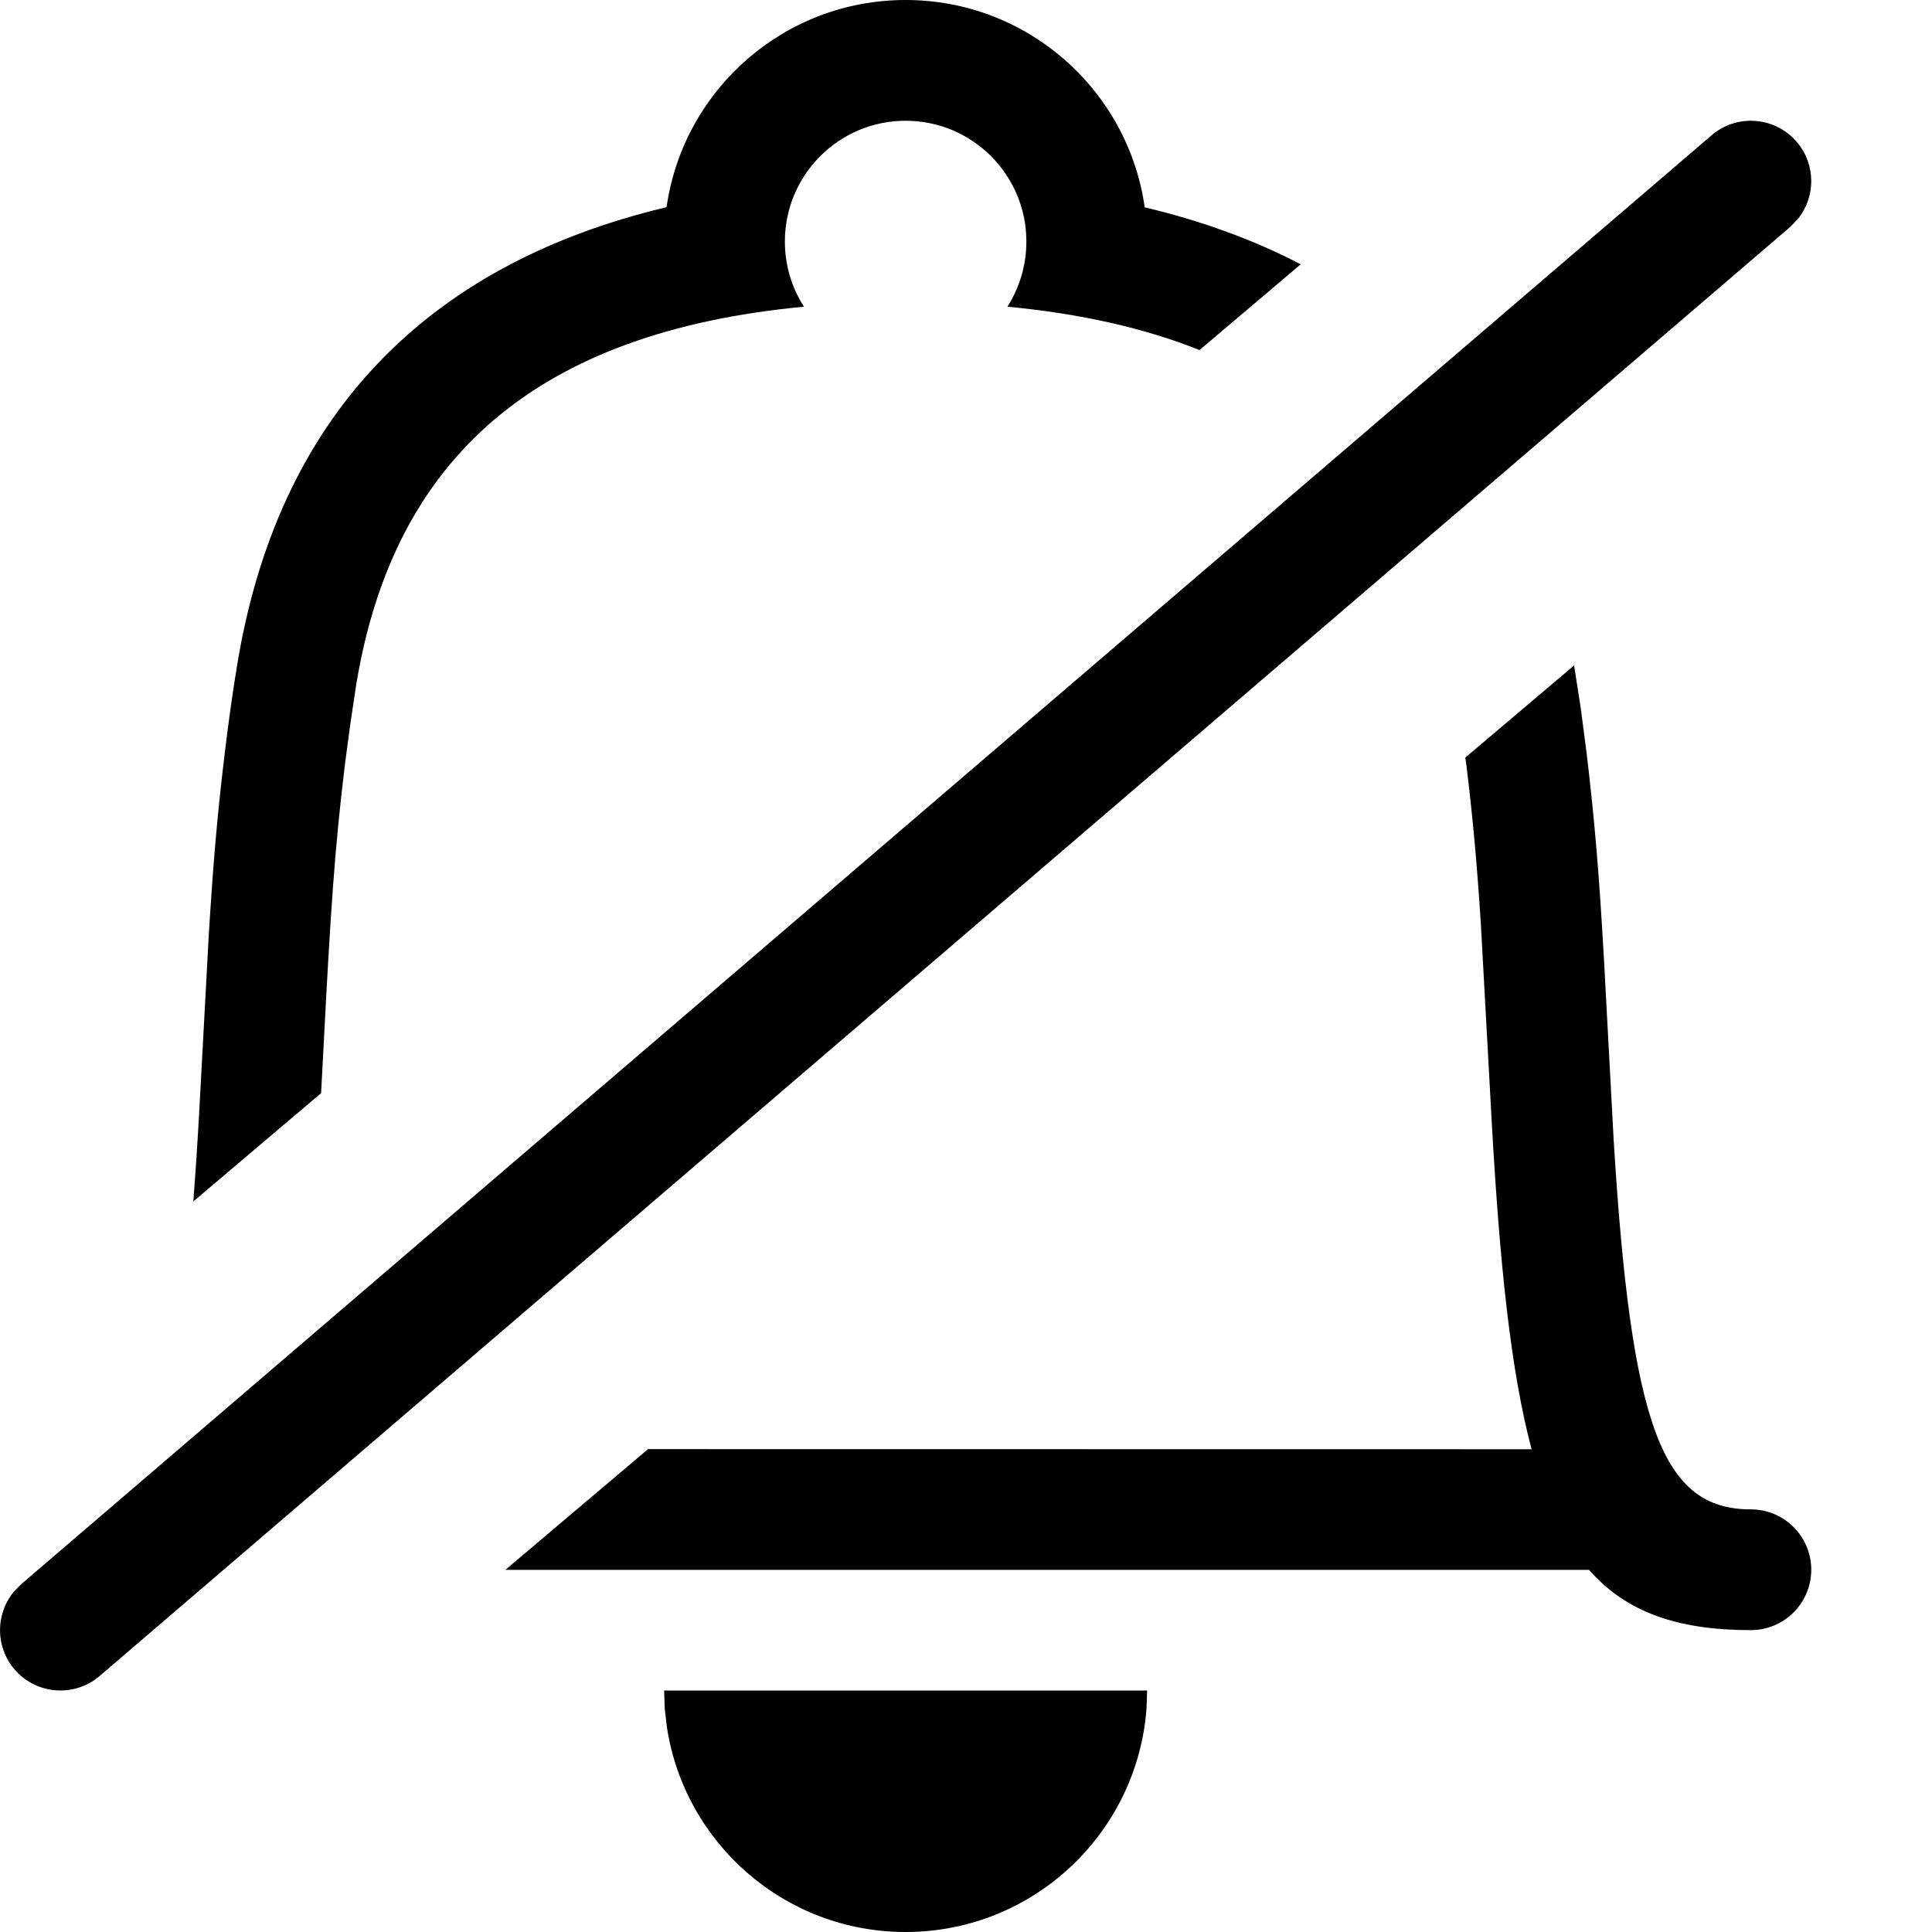
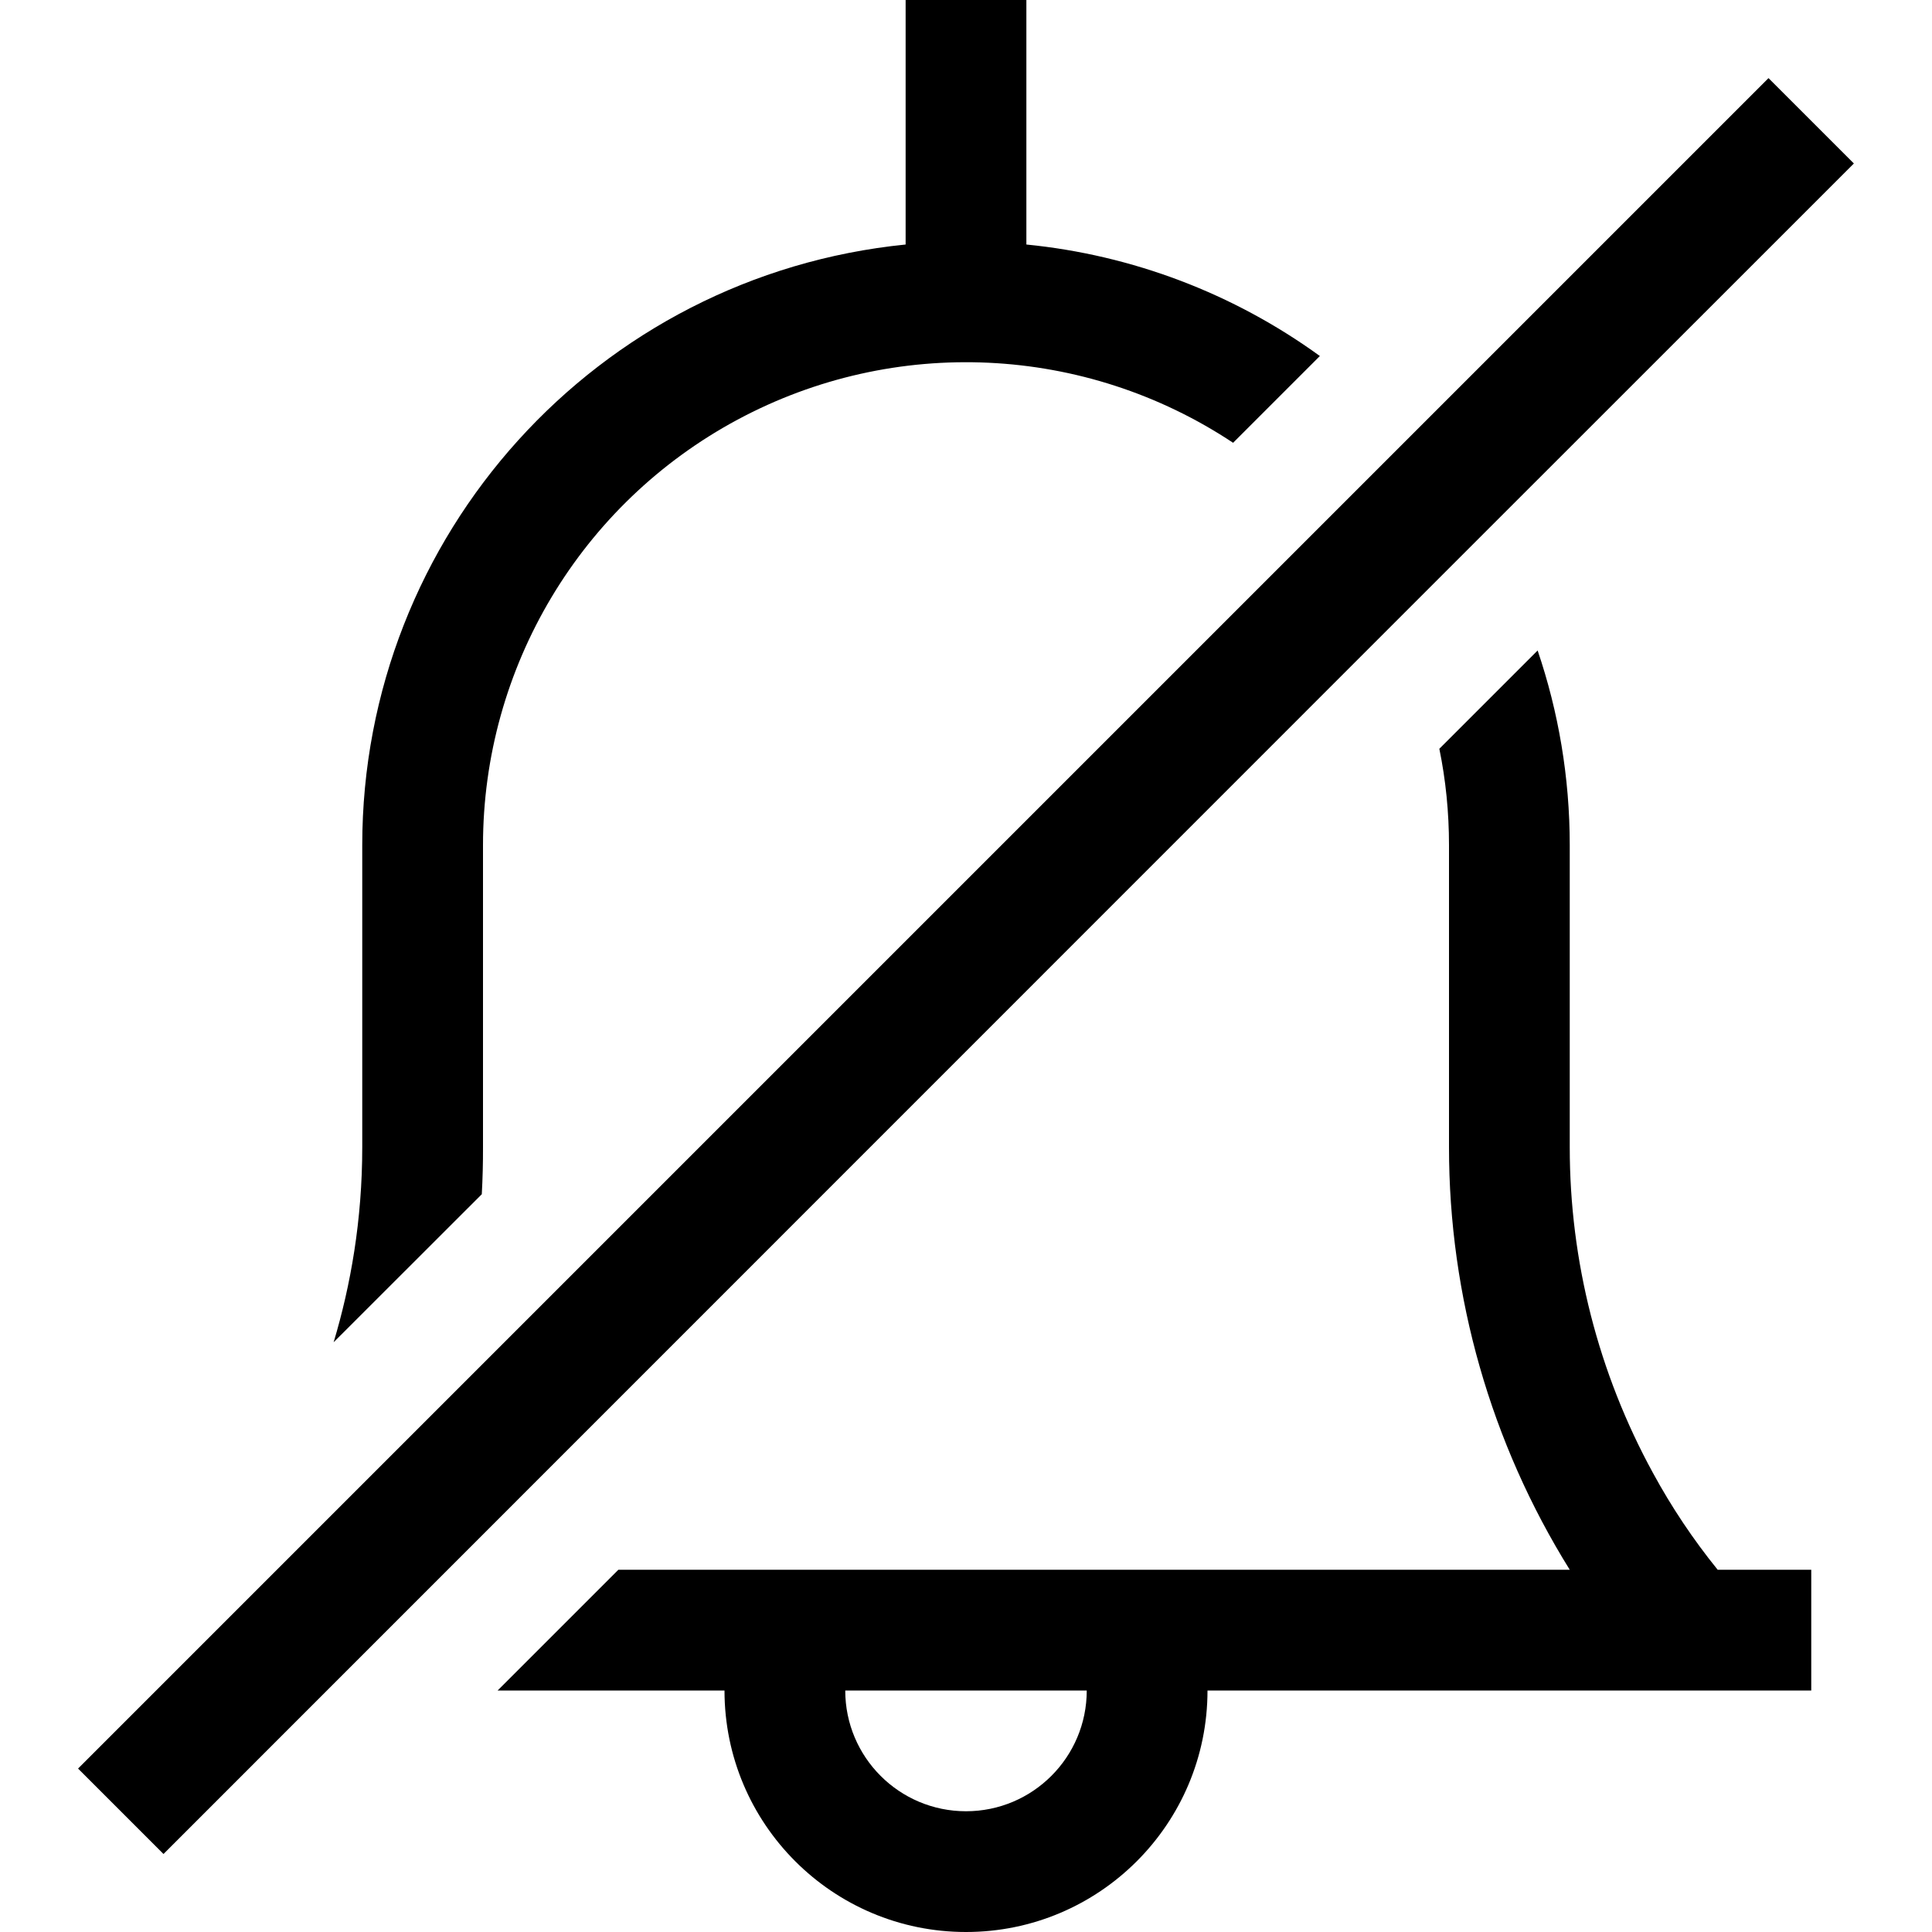
<svg xmlns="http://www.w3.org/2000/svg" width="16" height="16" viewBox="0 0 16 16">
-   <path d="M9.5,14 L9.495,14.149 C9.418,15.184 8.554,16 7.5,16 C6.498,16 5.669,15.264 5.523,14.303 L5.505,14.149 L5.5,14 L9.5,14 Z M14.88,1.175 C15.039,1.361 15.038,1.631 14.888,1.815 L14.825,1.88 L0.825,13.88 C0.616,14.059 0.3,14.035 0.12,13.825 C-0.039,13.639 -0.038,13.369 0.112,13.185 L0.175,13.12 L14.175,1.12 C14.384,0.941 14.7,0.965 14.88,1.175 Z M13.036,5.511 L13.091,5.864 L13.139,6.232 C13.205,6.786 13.242,7.213 13.284,7.956 L13.364,9.447 C13.51,11.818 13.766,12.5 14.5,12.5 C14.776,12.5 15,12.724 15,13 C15,13.276 14.776,13.5 14.5,13.5 C13.897,13.5 13.469,13.354 13.16,13.001 L4.185,13.001 L5.367,12.001 L12.684,12.002 C12.512,11.357 12.42,10.473 12.354,9.293 L12.264,7.655 C12.231,7.141 12.198,6.786 12.146,6.351 L12.135,6.274 L13.036,5.511 Z M7.5,-5.86197757e-14 C8.509,-5.86197757e-14 9.343,0.747 9.48,1.717 C9.956,1.83 10.387,1.988 10.772,2.189 L9.934,2.899 C9.478,2.717 8.948,2.597 8.343,2.54 C8.442,2.384 8.5,2.199 8.5,2 C8.5,1.448 8.052,1 7.5,1 C6.948,1 6.5,1.448 6.5,2 C6.5,2.199 6.558,2.384 6.658,2.54 C4.456,2.748 3.261,3.779 2.95,5.67 L2.9,6.004 L2.854,6.351 C2.773,7.027 2.739,7.512 2.678,8.698 L2.664,8.963 L2.659,9.053 L1.601,9.95 C1.619,9.716 1.636,9.462 1.651,9.187 L1.728,7.76 C1.766,7.134 1.801,6.735 1.862,6.232 C1.892,5.982 1.925,5.742 1.964,5.508 C2.298,3.467 3.51,2.195 5.519,1.716 L5.523,1.697 C5.669,0.736 6.498,-5.86197757e-14 7.5,-5.86197757e-14 Z" />
+   <path d="M10.93 2.948a4.973 4.973 0 0 0-2.43-.923V0h-1v2.025A5 5 0 0 0 3 7v2.5c0 .605-.096 1.146-.237 1.616L3.99 9.89A6.7 6.7 0 0 0 4 9.5V7a4 4 0 0 1 6.212-3.333l.719-.719ZM.647 14.647l.707.707L11.55 5.156l.734-.734 3.069-3.068-.707-.707-14 14Z" />
+   <path fill-rule="evenodd" d="m12.734 5.387-.814.814c.053.258.08.526.08.799v2.5a6.618 6.618 0 0 0 1 3.5H5.121l-1 1H6a2 2 0 1 0 4 0h5v-1h-.775a5.282 5.282 0 0 1-.536-.802A5.617 5.617 0 0 1 13 9.5V7c0-.564-.094-1.107-.266-1.613ZM7 14a1 1 0 1 0 2 0H7Z" clip-rule="evenodd" />
</svg>
